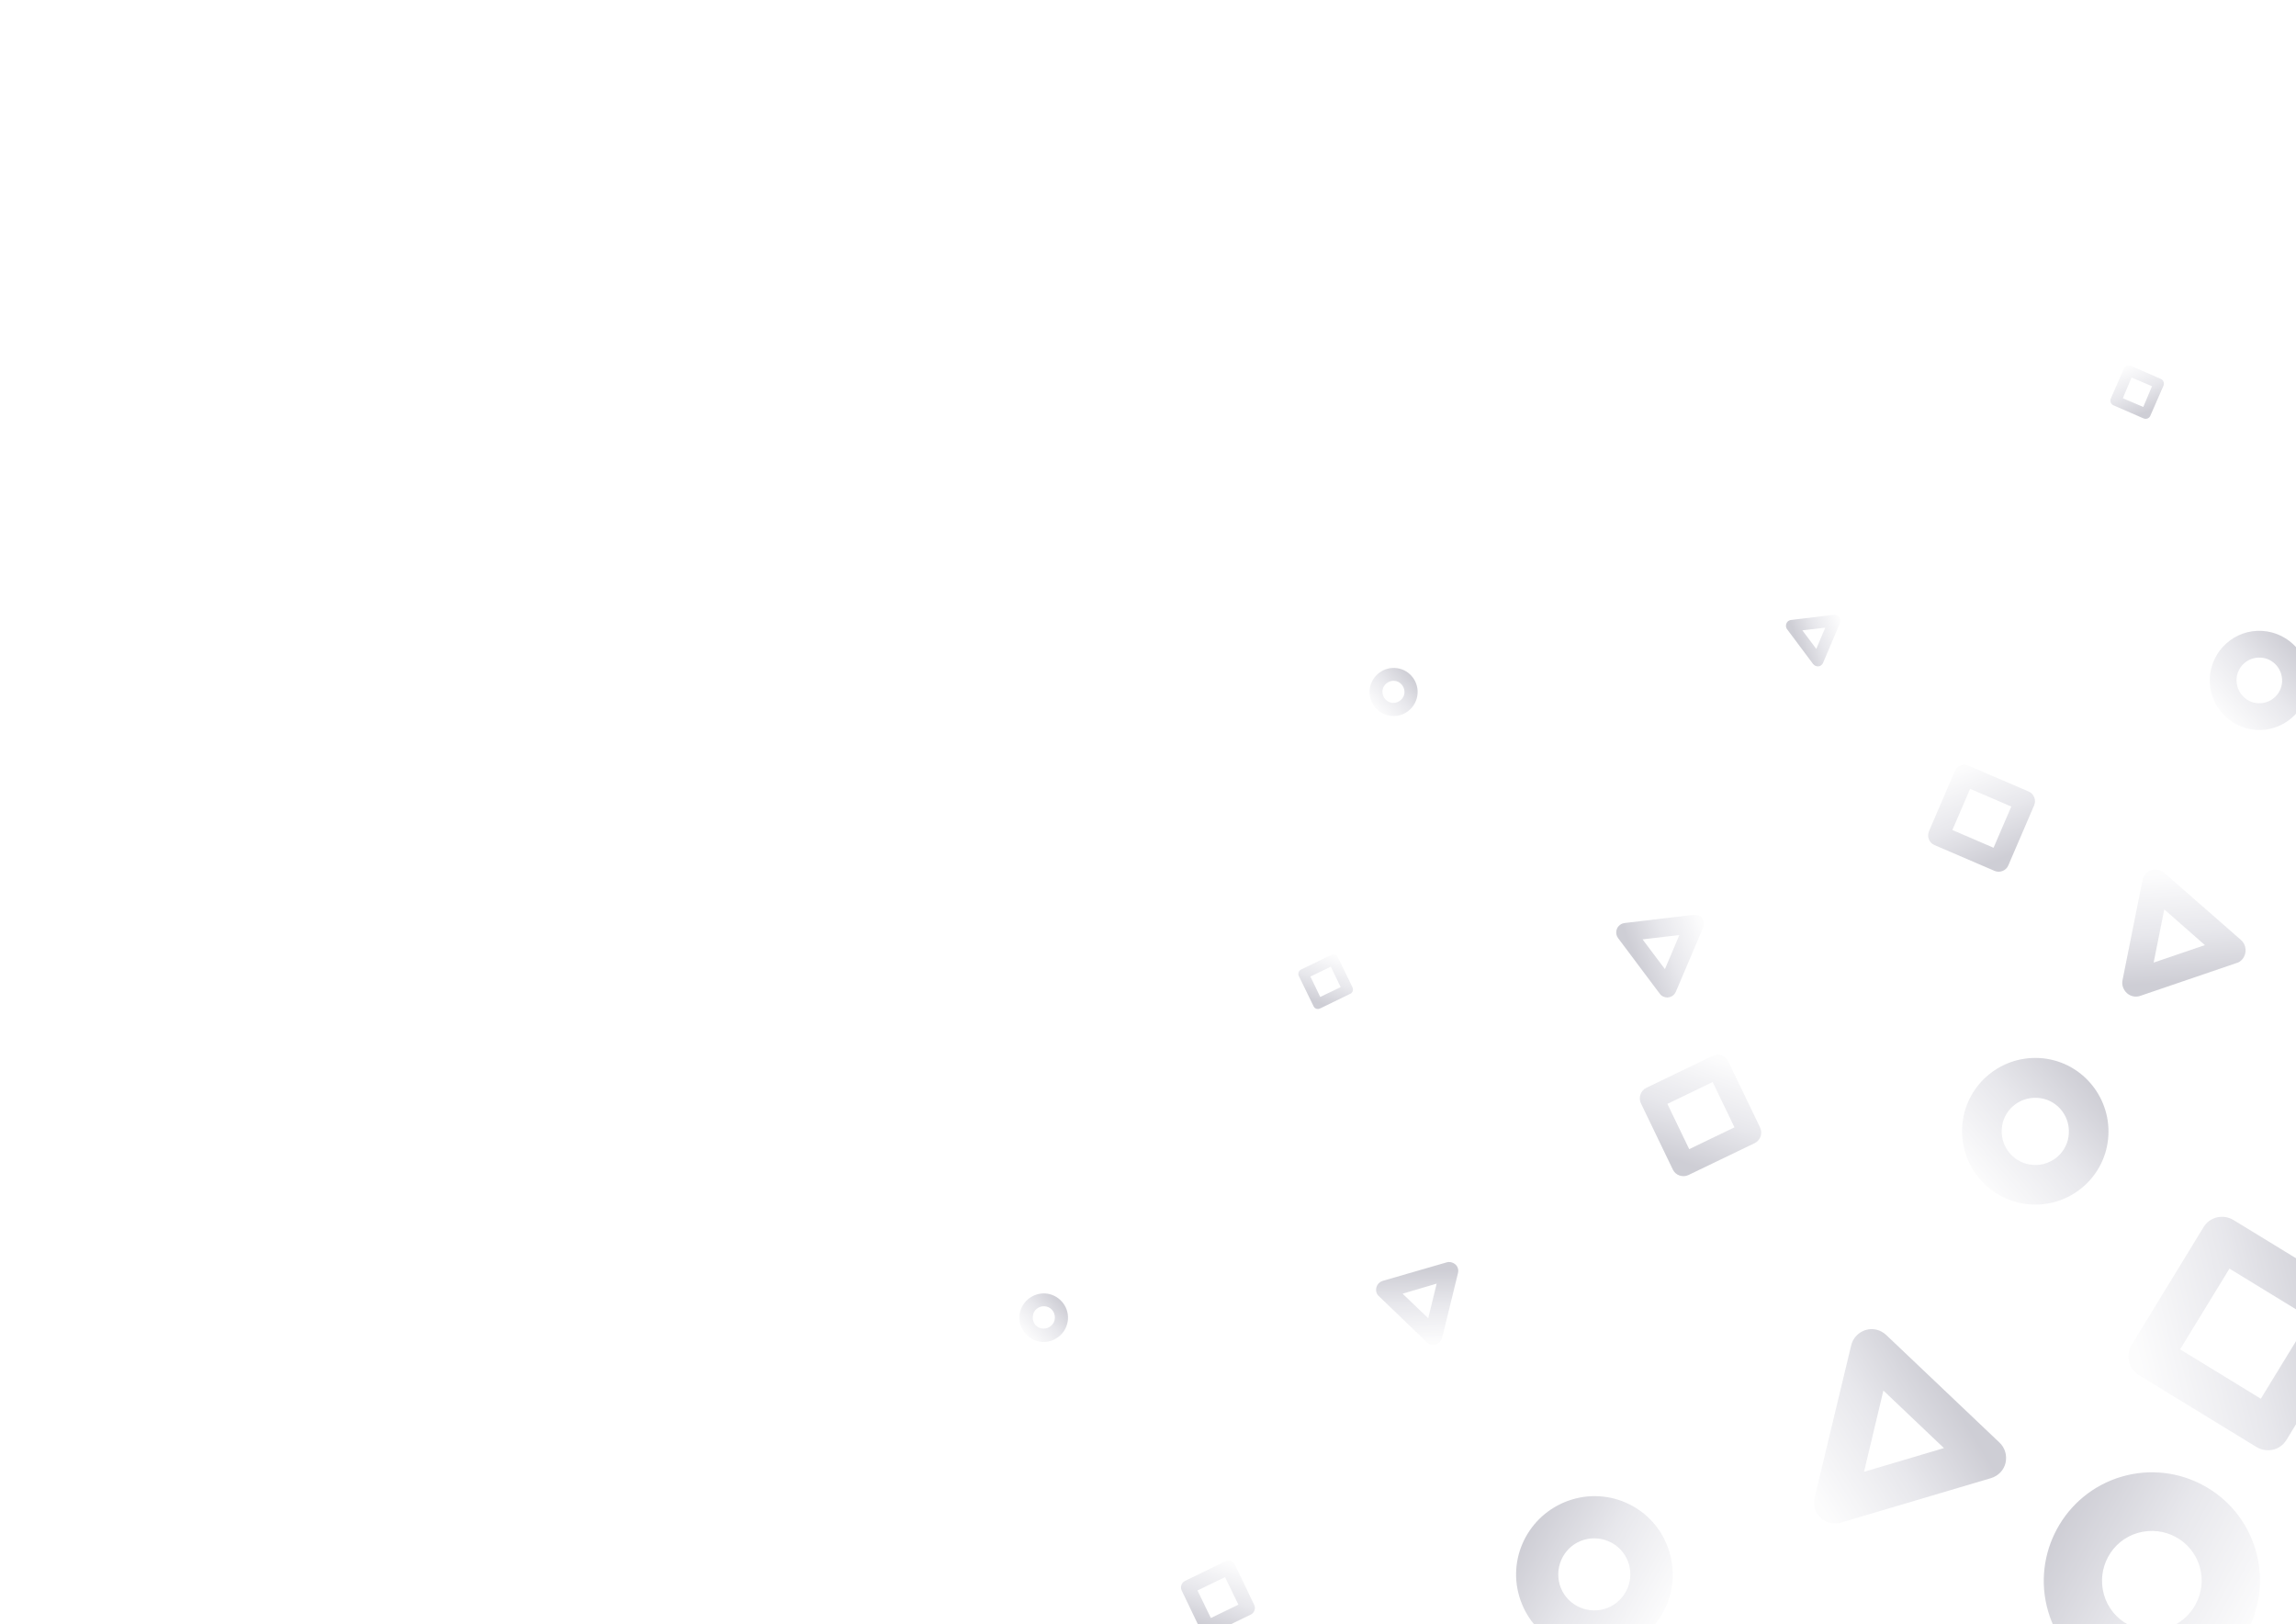
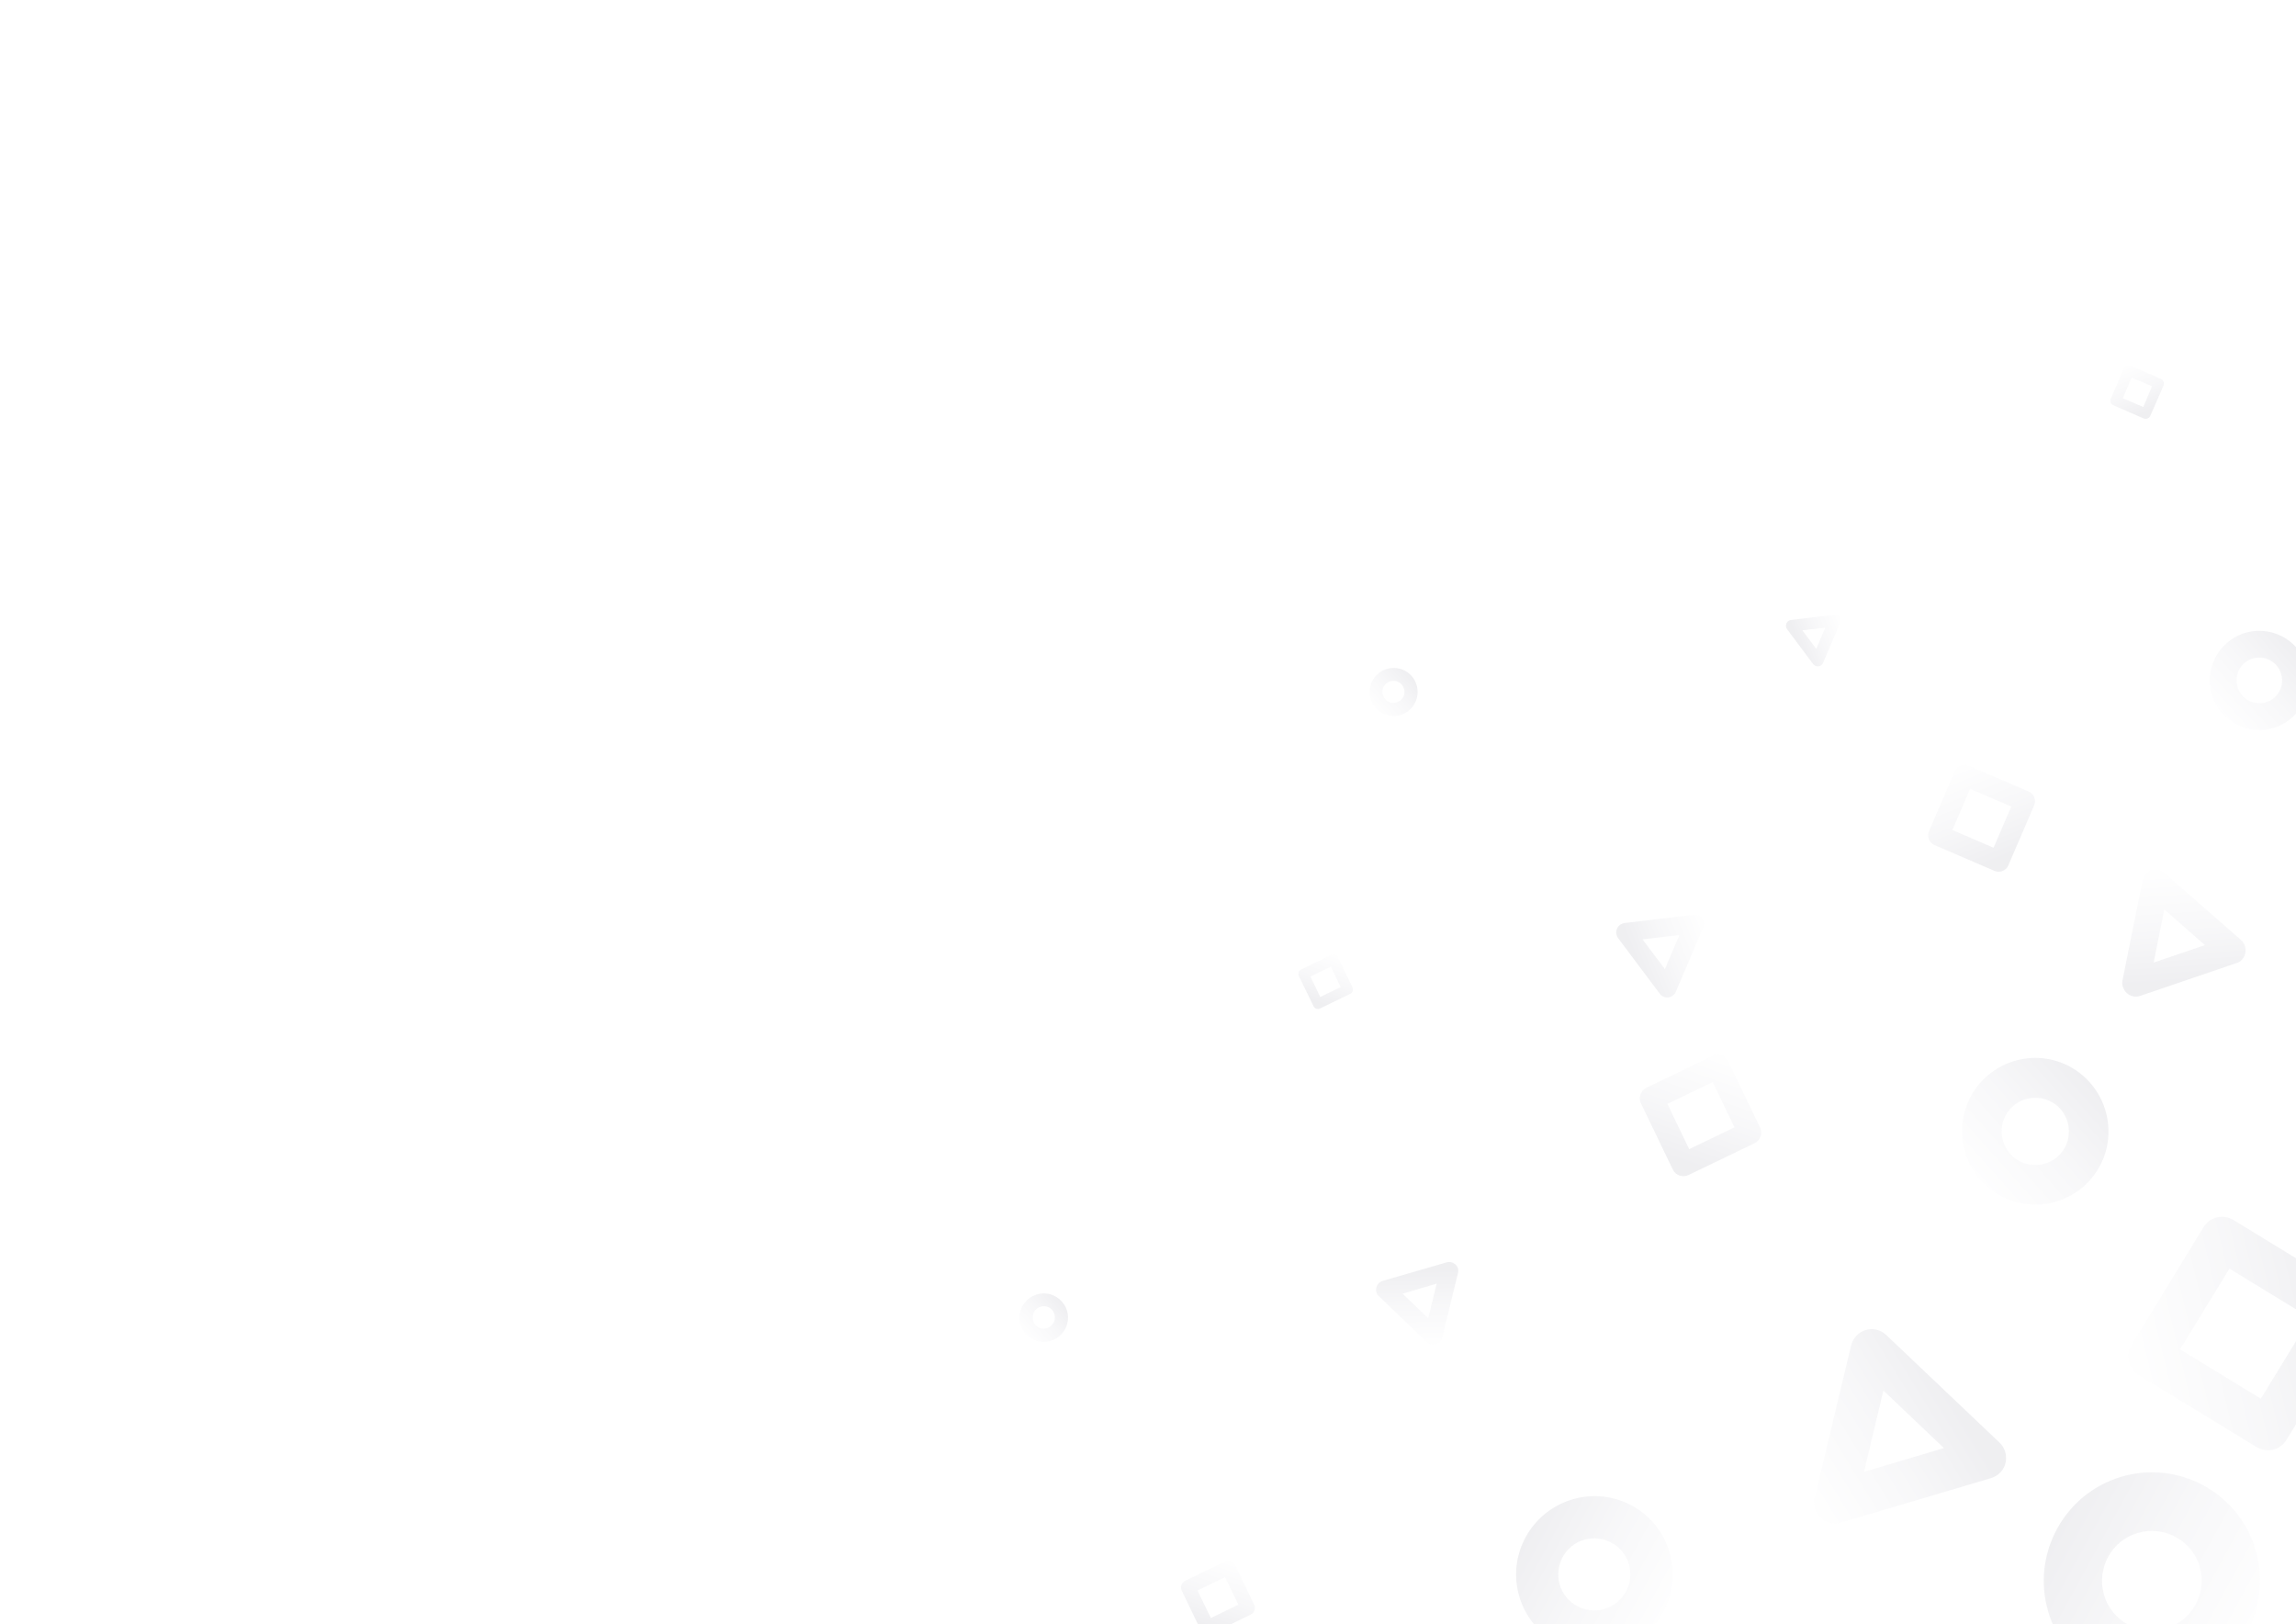
<svg xmlns="http://www.w3.org/2000/svg" version="1.1" id="Calque_1" x="0px" y="0px" viewBox="0 0 841.9 595.3" style="enable-background:new 0 0 841.9 595.3;" xml:space="preserve">
  <style type="text/css">
- 	.st0{opacity:0.3;fill:url(#SVGID_1_);enable-background:new    ;}
- 	.st1{opacity:0.3;fill:url(#SVGID_00000043431000892798524870000013646698988761008536_);enable-background:new    ;}
- 	.st2{opacity:0.3;fill:url(#SVGID_00000155134254196957765430000002945533320609835421_);enable-background:new    ;}
- 	.st3{opacity:0.3;fill:url(#SVGID_00000010297280531324184980000001198579435579443074_);enable-background:new    ;}
- 	.st4{opacity:0.3;fill:url(#SVGID_00000039099049720526494120000008808732394330113921_);enable-background:new    ;}
- 	.st5{opacity:0.3;fill:url(#SVGID_00000008829128714229208760000017902900538838445706_);enable-background:new    ;}
- 	.st6{opacity:0.3;fill:url(#SVGID_00000119087499208892010380000010381970467755058338_);enable-background:new    ;}
- 	.st7{opacity:0.3;fill:url(#SVGID_00000083085523654756766520000012982496708826815886_);enable-background:new    ;}
- 	.st8{opacity:0.3;fill:url(#SVGID_00000106865887620670169330000012451504000248982928_);enable-background:new    ;}
- 	.st9{opacity:0.3;fill:url(#SVGID_00000135666563583868580500000000070984376128652720_);enable-background:new    ;}
- 	.st10{opacity:0.3;fill:url(#SVGID_00000181085897744298598880000000611623584241907881_);enable-background:new    ;}
- 	.st11{opacity:0.3;fill:url(#SVGID_00000029724753838418738450000005538245800427699089_);enable-background:new    ;}
- 	.st12{opacity:0.3;fill:url(#SVGID_00000070084982688878356920000013454468015572151485_);enable-background:new    ;}
- 	.st13{opacity:0.3;fill:url(#SVGID_00000132046744616645422640000013639405017289184410_);enable-background:new    ;}
- 	.st14{opacity:0.3;fill:url(#SVGID_00000075847482079559361420000015241890721427600037_);enable-background:new    ;}
- 	.st15{opacity:0.3;fill:url(#SVGID_00000042704263973896502350000002323782500069389465_);enable-background:new    ;}
- 	.st16{opacity:0.3;fill:url(#SVGID_00000080904837211742733280000007266006052949937034_);enable-background:new    ;}
+ 	.st0{opacity:0.1;fill:url(#SVGID_1_);enable-background:new    ;}
+ 	.st1{opacity:0.1;fill:url(#SVGID_00000043431000892798524870000013646698988761008536_);enable-background:new    ;}
+ 	.st2{opacity:0.1;fill:url(#SVGID_00000155134254196957765430000002945533320609835421_);enable-background:new    ;}
+ 	.st3{opacity:0.1;fill:url(#SVGID_00000010297280531324184980000001198579435579443074_);enable-background:new    ;}
+ 	.st4{opacity:0.1;fill:url(#SVGID_00000039099049720526494120000008808732394330113921_);enable-background:new    ;}
+ 	.st5{opacity:0.1;fill:url(#SVGID_00000008829128714229208760000017902900538838445706_);enable-background:new    ;}
+ 	.st6{opacity:0.1;fill:url(#SVGID_00000119087499208892010380000010381970467755058338_);enable-background:new    ;}
+ 	.st7{opacity:0.1;fill:url(#SVGID_00000083085523654756766520000012982496708826815886_);enable-background:new    ;}
+ 	.st8{opacity:0.1;fill:url(#SVGID_00000106865887620670169330000012451504000248982928_);enable-background:new    ;}
+ 	.st9{opacity:0.1;fill:url(#SVGID_00000135666563583868580500000000070984376128652720_);enable-background:new    ;}
+ 	.st10{opacity:0.1;fill:url(#SVGID_00000181085897744298598880000000611623584241907881_);enable-background:new    ;}
+ 	.st11{opacity:0.1;fill:url(#SVGID_00000029724753838418738450000005538245800427699089_);enable-background:new    ;}
+ 	.st12{opacity:0.1;fill:url(#SVGID_00000070084982688878356920000013454468015572151485_);enable-background:new    ;}
+ 	.st13{opacity:0.1;fill:url(#SVGID_00000132046744616645422640000013639405017289184410_);enable-background:new    ;}
+ 	.st14{opacity:0.1;fill:url(#SVGID_00000075847482079559361420000015241890721427600037_);enable-background:new    ;}
+ 	.st15{opacity:0.1;fill:url(#SVGID_00000042704263973896502350000002323782500069389465_);enable-background:new    ;}
+ 	.st16{opacity:0.1;fill:url(#SVGID_00000080904837211742733280000007266006052949937034_);enable-background:new    ;}
</style>
  <linearGradient id="SVGID_1_" gradientUnits="userSpaceOnUse" x1="-1814.741" y1="170.437" x2="-1764.647" y2="220.531" gradientTransform="matrix(-0.2333 0.9724 -0.9724 -0.2333 462.4451 2311.214)">
    <stop offset="0.1" style="stop-color:#5B5A72" />
    <stop offset="0.5" style="stop-color:#B0B0BF" />
    <stop offset="0.96" style="stop-color:#F4F4F6" />
  </linearGradient>
  <path class="st0" d="M665.4,549l13.4-55.8c1-4.1,5.2-6.7,9.3-5.7c1.3,0.3,2.5,1,3.5,1.9l41.6,39.5c2,1.9,2.8,4.7,2.2,7.4  s-2.7,4.8-5.3,5.6l-55,16.3c-4.1,1.2-8.4-1.1-9.6-5.2C665.1,551.7,665,550.3,665.4,549L665.4,549z M690.6,509.8l-7.1,29.8l29.3-8.7  L690.6,509.8L690.6,509.8z" />
  <linearGradient id="SVGID_00000165216445216005251110000007352117016334935446_" gradientUnits="userSpaceOnUse" x1="3641.193" y1="9916.433" x2="3673.715" y2="9948.955" gradientTransform="matrix(-0.7517 -0.6595 0.6595 -0.7517 -3001.328 10220.13)">
    <stop offset="0.1" style="stop-color:#5B5A72" />
    <stop offset="0.5" style="stop-color:#B0B0BF" />
    <stop offset="0.96" style="stop-color:#F4F4F6" />
  </linearGradient>
-   <path style="opacity:0.3;fill:url(#SVGID_00000165216445216005251110000007352117016334935446_);enable-background:new    ;" d="  M793.7,320.1l28,24.5c2.1,1.8,2.3,5,0.5,7.1c-0.6,0.7-1.3,1.2-2.2,1.4l-35.2,12c-1.7,0.6-3.6,0.2-4.9-1c-1.3-1.2-2-3-1.6-4.8  l7.3-36.5c0.4-1.8,1.6-3.2,3.3-3.8C790.5,318.5,792.4,318.9,793.7,320.1L793.7,320.1z M808.5,346.5l-14.9-13.1l-3.9,19.5  L808.5,346.5z" />
+   <path style="opacity:0.1;fill:url(#SVGID_00000165216445216005251110000007352117016334935446_);enable-background:new    ;" d="  M793.7,320.1l28,24.5c2.1,1.8,2.3,5,0.5,7.1c-0.6,0.7-1.3,1.2-2.2,1.4l-35.2,12c-1.7,0.6-3.6,0.2-4.9-1c-1.3-1.2-2-3-1.6-4.8  l7.3-36.5c0.4-1.8,1.6-3.2,3.3-3.8C790.5,318.5,792.4,318.9,793.7,320.1L793.7,320.1z M808.5,346.5l-14.9-13.1l-3.9,19.5  L808.5,346.5z" />
  <linearGradient id="SVGID_00000100343086978260991760000010123231000578105479_" gradientUnits="userSpaceOnUse" x1="10156.935" y1="5436.272" x2="10179.222" y2="5458.559" gradientTransform="matrix(0.3928 -0.9196 0.9196 0.3928 -8391.409 7559.511)">
    <stop offset="0.1" style="stop-color:#5B5A72" />
    <stop offset="0.5" style="stop-color:#B0B0BF" />
    <stop offset="0.96" style="stop-color:#F4F4F6" />
  </linearGradient>
-   <path style="opacity:0.3;fill:url(#SVGID_00000100343086978260991760000010123231000578105479_);enable-background:new    ;" d="  M624.5,340.1l-10,23.5c-0.7,1.7-2.8,2.6-4.5,1.8c-0.6-0.2-1-0.6-1.4-1.1l-15.3-20.4c-1.1-1.5-0.8-3.7,0.7-4.8  c0.5-0.4,1.1-0.6,1.7-0.7l25.3-3c1.9-0.2,3.6,1.1,3.8,3C624.8,338.9,624.7,339.5,624.5,340.1L624.5,340.1z M610.5,355.3l5.3-12.5  l-13.5,1.6L610.5,355.3L610.5,355.3z" />
+   <path style="opacity:0.1;fill:url(#SVGID_00000100343086978260991760000010123231000578105479_);enable-background:new    ;" d="  M624.5,340.1l-10,23.5c-0.7,1.7-2.8,2.6-4.5,1.8c-0.6-0.2-1-0.6-1.4-1.1l-15.3-20.4c-1.1-1.5-0.8-3.7,0.7-4.8  c0.5-0.4,1.1-0.6,1.7-0.7l25.3-3c1.9-0.2,3.6,1.1,3.8,3C624.8,338.9,624.7,339.5,624.5,340.1L624.5,340.1z M610.5,355.3l5.3-12.5  l-13.5,1.6L610.5,355.3L610.5,355.3z" />
  <linearGradient id="SVGID_00000161624478048656803030000013749184465900425089_" gradientUnits="userSpaceOnUse" x1="10288.466" y1="5445.809" x2="10302.312" y2="5459.656" gradientTransform="matrix(0.3928 -0.9196 0.9196 0.3928 -8391.409 7559.511)">
    <stop offset="0.1" style="stop-color:#5B5A72" />
    <stop offset="0.5" style="stop-color:#B0B0BF" />
    <stop offset="0.96" style="stop-color:#F4F4F6" />
  </linearGradient>
-   <path style="opacity:0.3;fill:url(#SVGID_00000161624478048656803030000013749184465900425089_);enable-background:new    ;" d="  M674.7,228.4l-6.2,14.6c-0.5,1.1-1.7,1.6-2.8,1.1c-0.3-0.1-0.6-0.4-0.9-0.7l-9.5-12.7c-0.7-0.9-0.5-2.3,0.4-3c0.3-0.2,0.7-0.4,1-0.4  l15.7-1.9c0.8-0.1,1.5,0.2,2,0.8C674.9,226.9,675,227.7,674.7,228.4L674.7,228.4z M666,237.9l3.3-7.8l-8.4,1L666,237.9z" />
+   <path style="opacity:0.1;fill:url(#SVGID_00000161624478048656803030000013749184465900425089_);enable-background:new    ;" d="  M674.7,228.4l-6.2,14.6c-0.5,1.1-1.7,1.6-2.8,1.1c-0.3-0.1-0.6-0.4-0.9-0.7l-9.5-12.7c-0.7-0.9-0.5-2.3,0.4-3c0.3-0.2,0.7-0.4,1-0.4  l15.7-1.9c0.8-0.1,1.5,0.2,2,0.8C674.9,226.9,675,227.7,674.7,228.4L674.7,228.4z M666,237.9l3.3-7.8l-8.4,1L666,237.9z" />
  <linearGradient id="SVGID_00000017506192226898679220000012830270538471622789_" gradientUnits="userSpaceOnUse" x1="3610.203" y1="-3465.808" x2="3631.559" y2="-3444.443" gradientTransform="matrix(0.7213 0.6926 -0.6926 0.7213 -4484.94 462.2782)">
    <stop offset="0.1" style="stop-color:#5B5A72" />
    <stop offset="0.5" style="stop-color:#B0B0BF" />
    <stop offset="0.96" style="stop-color:#F4F4F6" />
  </linearGradient>
-   <path style="opacity:0.3;fill:url(#SVGID_00000017506192226898679220000012830270538471622789_);enable-background:new    ;" d="  M523.2,492.1l-17.6-16.9c-0.9-0.8-1.2-2-0.9-3.2c0.3-1.1,1.1-2,2.3-2.4l23.5-6.8c1.1-0.3,2.3,0,3.2,0.8s1.2,2,0.9,3.2l-5.8,23.7  c-0.3,1.1-1.1,2-2.3,2.4C525.3,493.2,524.1,492.9,523.2,492.1L523.2,492.1z M514.3,474.3l9.4,9l3.1-12.7L514.3,474.3L514.3,474.3z" />
+   <path style="opacity:0.1;fill:url(#SVGID_00000017506192226898679220000012830270538471622789_);enable-background:new    ;" d="  M523.2,492.1l-17.6-16.9c-0.9-0.8-1.2-2-0.9-3.2c0.3-1.1,1.1-2,2.3-2.4l23.5-6.8c1.1-0.3,2.3,0,3.2,0.8s1.2,2,0.9,3.2l-5.8,23.7  c-0.3,1.1-1.1,2-2.3,2.4C525.3,493.2,524.1,492.9,523.2,492.1L523.2,492.1z M514.3,474.3l9.4,9l3.1-12.7L514.3,474.3L514.3,474.3z" />
  <linearGradient id="SVGID_00000102540159930448415390000007165685028152413106_" gradientUnits="userSpaceOnUse" x1="1204.122" y1="2405.979" x2="1270.112" y2="2471.979" gradientTransform="matrix(0.9596 -0.2813 0.2813 0.9596 -1086.05 -1413.969)">
    <stop offset="0.1" style="stop-color:#5B5A72" />
    <stop offset="0.5" style="stop-color:#B0B0BF" />
    <stop offset="0.96" style="stop-color:#F4F4F6" />
  </linearGradient>
-   <path style="opacity:0.3;fill:url(#SVGID_00000102540159930448415390000007165685028152413106_);enable-background:new    ;" d="  M777.9,541.4c21-6.2,43.1,5.9,49.2,26.9s-5.9,43.1-26.9,49.3s-43.1-5.9-49.2-26.9S756.9,547.6,777.9,541.4L777.9,541.4z   M806.6,574.4c-2.8-9.7-13-15.2-22.7-12.4s-15.2,13-12.4,22.7s13,15.2,22.7,12.4C803.8,594.2,809.4,584,806.6,574.4z" />
+   <path style="opacity:0.1;fill:url(#SVGID_00000102540159930448415390000007165685028152413106_);enable-background:new    ;" d="  M777.9,541.4c21-6.2,43.1,5.9,49.2,26.9s-5.9,43.1-26.9,49.3s-43.1-5.9-49.2-26.9S756.9,547.6,777.9,541.4L777.9,541.4z   M806.6,574.4c-2.8-9.7-13-15.2-22.7-12.4s-15.2,13-12.4,22.7s13,15.2,22.7,12.4C803.8,594.2,809.4,584,806.6,574.4z" />
  <linearGradient id="SVGID_00000114754260417837759670000009623106006191977091_" gradientUnits="userSpaceOnUse" x1="1018.151" y1="2355.83" x2="1065.861" y2="2403.55" gradientTransform="matrix(0.9596 -0.2813 0.2813 0.9596 -1086.05 -1413.969)">
    <stop offset="0.1" style="stop-color:#5B5A72" />
    <stop offset="0.5" style="stop-color:#B0B0BF" />
    <stop offset="0.96" style="stop-color:#F4F4F6" />
  </linearGradient>
-   <path style="opacity:0.3;fill:url(#SVGID_00000114754260417837759670000009623106006191977091_);enable-background:new    ;" d="  M576.6,549.7c15.2-4.5,31.2,4.2,35.6,19.5c4.5,15.2-4.3,31.2-19.5,35.6c-15.2,4.5-31.1-4.3-35.6-19.5S561.4,554.2,576.6,549.7z   M597.3,573.5c-2-7-9.4-11-16.4-9s-11,9.4-9,16.4s9.4,11,16.4,9C595.3,587.8,599.3,580.5,597.3,573.5z" />
+   <path style="opacity:0.1;fill:url(#SVGID_00000114754260417837759670000009623106006191977091_);enable-background:new    ;" d="  M576.6,549.7c15.2-4.5,31.2,4.2,35.6,19.5c4.5,15.2-4.3,31.2-19.5,35.6c-15.2,4.5-31.1-4.3-35.6-19.5S561.4,554.2,576.6,549.7z   M597.3,573.5c-2-7-9.4-11-16.4-9s-11,9.4-9,16.4s9.4,11,16.4,9C595.3,587.8,599.3,580.5,597.3,573.5z" />
  <linearGradient id="SVGID_00000060724075033550377920000015266515840211704488_" gradientUnits="userSpaceOnUse" x1="-9521.018" y1="1457.389" x2="-9476.358" y2="1502.049" gradientTransform="matrix(-5.704123e-02 0.9984 -0.9984 -5.704123e-02 1682.867 9981.724)">
    <stop offset="0.1" style="stop-color:#5B5A72" />
    <stop offset="0.5" style="stop-color:#B0B0BF" />
    <stop offset="0.96" style="stop-color:#F4F4F6" />
  </linearGradient>
-   <path style="opacity:0.3;fill:url(#SVGID_00000060724075033550377920000015266515840211704488_);enable-background:new    ;" d="  M773.1,416.3c-0.8,14.8-13.5,26.1-28.3,25.3c-14.8-0.9-26.1-13.5-25.3-28.4c0.8-14.8,13.5-26.1,28.3-25.3S773.9,401.5,773.1,416.3  L773.1,416.3z M745.6,427.1c6.8,0.4,12.7-4.8,13-11.6c0.4-6.8-4.8-12.7-11.6-13c-6.8-0.4-12.7,4.8-13,11.6  C733.6,420.9,738.8,426.7,745.6,427.1z" />
+   <path style="opacity:0.1;fill:url(#SVGID_00000060724075033550377920000015266515840211704488_);enable-background:new    ;" d="  M773.1,416.3c-0.8,14.8-13.5,26.1-28.3,25.3c-14.8-0.9-26.1-13.5-25.3-28.4c0.8-14.8,13.5-26.1,28.3-25.3S773.9,401.5,773.1,416.3  L773.1,416.3z M745.6,427.1c6.8,0.4,12.7-4.8,13-11.6c0.4-6.8-4.8-12.7-11.6-13c-6.8-0.4-12.7,4.8-13,11.6  C733.6,420.9,738.8,426.7,745.6,427.1z" />
  <linearGradient id="SVGID_00000064355568901570744080000007097825372920661944_" gradientUnits="userSpaceOnUse" x1="-9652.701" y1="1717.143" x2="-9637.981" y2="1731.863" gradientTransform="matrix(-5.704123e-02 0.9984 -0.9984 -5.704123e-02 1682.867 9981.724)">
    <stop offset="0.1" style="stop-color:#5B5A72" />
    <stop offset="0.5" style="stop-color:#B0B0BF" />
    <stop offset="0.96" style="stop-color:#F4F4F6" />
  </linearGradient>
-   <path style="opacity:0.3;fill:url(#SVGID_00000064355568901570744080000007097825372920661944_);enable-background:new    ;" d="  M519.8,254.2c-0.3,4.9-4.5,8.6-9.3,8.3c-4.9-0.3-8.6-4.5-8.3-9.3s4.5-8.6,9.3-8.3C516.3,245.1,520.1,249.3,519.8,254.2z   M510.7,257.7c2.2,0.1,4.2-1.6,4.3-3.8s-1.6-4.2-3.8-4.3s-4.2,1.6-4.3,3.8C506.8,255.6,508.5,257.6,510.7,257.7z" />
+   <path style="opacity:0.1;fill:url(#SVGID_00000064355568901570744080000007097825372920661944_);enable-background:new    ;" d="  M519.8,254.2c-0.3,4.9-4.5,8.6-9.3,8.3c-4.9-0.3-8.6-4.5-8.3-9.3s4.5-8.6,9.3-8.3C516.3,245.1,520.1,249.3,519.8,254.2z   M510.7,257.7c2.2,0.1,4.2-1.6,4.3-3.8s-1.6-4.2-3.8-4.3s-4.2,1.6-4.3,3.8C506.8,255.6,508.5,257.6,510.7,257.7z" />
  <linearGradient id="SVGID_00000080923318745560028930000013761633041101609383_" gradientUnits="userSpaceOnUse" x1="-9416.43" y1="1832.1" x2="-9401.67" y2="1846.86" gradientTransform="matrix(-5.704123e-02 0.9984 -0.9984 -5.704123e-02 1682.867 9981.724)">
    <stop offset="0.1" style="stop-color:#5B5A72" />
    <stop offset="0.5" style="stop-color:#B0B0BF" />
    <stop offset="0.96" style="stop-color:#F4F4F6" />
  </linearGradient>
-   <path style="opacity:0.3;fill:url(#SVGID_00000080923318745560028930000013761633041101609383_);enable-background:new    ;" d="  M391.6,483.6c-0.3,4.9-4.5,8.6-9.4,8.4c-4.9-0.3-8.6-4.5-8.4-9.4c0.3-4.9,4.5-8.6,9.4-8.4C388.1,474.5,391.9,478.7,391.6,483.6z   M382.5,487.1c2.2,0.1,4.2-1.6,4.3-3.9c0.1-2.3-1.6-4.2-3.8-4.3l0,0c-2.3-0.1-4.2,1.6-4.3,3.8l0,0  C378.5,485.1,380.2,487,382.5,487.1L382.5,487.1z" />
+   <path style="opacity:0.1;fill:url(#SVGID_00000080923318745560028930000013761633041101609383_);enable-background:new    ;" d="  M391.6,483.6c-0.3,4.9-4.5,8.6-9.4,8.4c-4.9-0.3-8.6-4.5-8.4-9.4c0.3-4.9,4.5-8.6,9.4-8.4C388.1,474.5,391.9,478.7,391.6,483.6z   M382.5,487.1c2.2,0.1,4.2-1.6,4.3-3.9c0.1-2.3-1.6-4.2-3.8-4.3l0,0c-2.3-0.1-4.2,1.6-4.3,3.8l0,0  C378.5,485.1,380.2,487,382.5,487.1L382.5,487.1z" />
  <linearGradient id="SVGID_00000135669170116710229410000002836869745191098773_" gradientUnits="userSpaceOnUse" x1="-9683.195" y1="1392.337" x2="-9652.985" y2="1422.547" gradientTransform="matrix(-5.704123e-02 0.9984 -0.9984 -5.704123e-02 1682.867 9981.724)">
    <stop offset="0.1" style="stop-color:#5B5A72" />
    <stop offset="0.5" style="stop-color:#B0B0BF" />
    <stop offset="0.96" style="stop-color:#F4F4F6" />
  </linearGradient>
-   <path style="opacity:0.3;fill:url(#SVGID_00000135669170116710229410000002836869745191098773_);enable-background:new    ;" d="  M846.6,250.5c-0.6,10-9.2,17.7-19.2,17.1s-17.7-9.2-17.1-19.2c0.6-10,9.2-17.7,19.2-17.1S847.2,240.5,846.6,250.5L846.6,250.5z   M828,257.8c4.6,0.3,8.6-3.3,8.8-7.9c0.2-4.6-3.3-8.6-7.9-8.8c-4.6-0.3-8.6,3.3-8.8,7.9C819.9,253.6,823.4,257.6,828,257.8z" />
+   <path style="opacity:0.1;fill:url(#SVGID_00000135669170116710229410000002836869745191098773_);enable-background:new    ;" d="  M846.6,250.5c-0.6,10-9.2,17.7-19.2,17.1s-17.7-9.2-17.1-19.2c0.6-10,9.2-17.7,19.2-17.1S847.2,240.5,846.6,250.5L846.6,250.5z   M828,257.8c4.6,0.3,8.6-3.3,8.8-7.9c0.2-4.6-3.3-8.6-7.9-8.8c-4.6-0.3-8.6,3.3-8.8,7.9C819.9,253.6,823.4,257.6,828,257.8z" />
  <linearGradient id="SVGID_00000092441893978352366820000005727680861704620941_" gradientUnits="userSpaceOnUse" x1="-8621.133" y1="244.773" x2="-8559.207" y2="306.698" gradientTransform="matrix(-0.5221 0.8529 -0.8529 -0.5221 -3425.906 7959.262)">
    <stop offset="0.1" style="stop-color:#5B5A72" />
    <stop offset="0.5" style="stop-color:#B0B0BF" />
    <stop offset="0.96" style="stop-color:#F4F4F6" />
  </linearGradient>
-   <path style="opacity:0.3;fill:url(#SVGID_00000092441893978352366820000005727680861704620941_);enable-background:new    ;" d="  M781.6,493.1l26.4-43.2c2.3-3.8,7.2-4.9,11-2.6l43.2,26.4c3.8,2.3,4.9,7.2,2.6,11l-26.4,43.2c-2.3,3.8-7.2,4.9-11,2.6l-43.2-26.4  C780.5,501.8,779.3,496.9,781.6,493.1L781.6,493.1z M817.5,465.1l-18.1,29.6l29.6,18.1l18.1-29.6L817.5,465.1L817.5,465.1z" />
+   <path style="opacity:0.1;fill:url(#SVGID_00000092441893978352366820000005727680861704620941_);enable-background:new    ;" d="  M781.6,493.1l26.4-43.2c2.3-3.8,7.2-4.9,11-2.6l43.2,26.4c3.8,2.3,4.9,7.2,2.6,11l-26.4,43.2c-2.3,3.8-7.2,4.9-11,2.6l-43.2-26.4  C780.5,501.8,779.3,496.9,781.6,493.1L781.6,493.1z M817.5,465.1l-18.1,29.6l29.6,18.1l18.1-29.6L817.5,465.1L817.5,465.1z" />
  <linearGradient id="SVGID_00000122691701670311644070000007270986499018322088_" gradientUnits="userSpaceOnUse" x1="-4492.076" y1="7934.294" x2="-4462.653" y2="7963.719" gradientTransform="matrix(-0.9184 -0.3957 0.3957 -0.9184 -6530.94 5828.405)">
    <stop offset="0.1" style="stop-color:#5B5A72" />
    <stop offset="0.5" style="stop-color:#B0B0BF" />
    <stop offset="0.96" style="stop-color:#F4F4F6" />
  </linearGradient>
-   <path style="opacity:0.3;fill:url(#SVGID_00000122691701670311644070000007270986499018322088_);enable-background:new    ;" d="  M721.8,280.7l22.1,9.5c1.9,0.8,2.8,3.1,2,5l-9.5,22.1c-0.8,1.9-3.1,2.8-5,2l-22.1-9.5c-1.9-0.8-2.8-3.1-2-5l9.5-22.1  C717.7,280.7,719.9,279.9,721.8,280.7z M737.5,295.7l-15.1-6.5l-6.5,15.1l15.1,6.5L737.5,295.7z" />
+   <path style="opacity:0.1;fill:url(#SVGID_00000122691701670311644070000007270986499018322088_);enable-background:new    ;" d="  M721.8,280.7l22.1,9.5c1.9,0.8,2.8,3.1,2,5l-9.5,22.1c-0.8,1.9-3.1,2.8-5,2l-22.1-9.5c-1.9-0.8-2.8-3.1-2-5l9.5-22.1  C717.7,280.7,719.9,279.9,721.8,280.7z M737.5,295.7l-15.1-6.5l-6.5,15.1l15.1,6.5L737.5,295.7z" />
  <linearGradient id="SVGID_00000150061186301887825580000001524801592139572644_" gradientUnits="userSpaceOnUse" x1="-4475.289" y1="8107.718" x2="-4460.619" y2="8122.387" gradientTransform="matrix(-0.9184 -0.3957 0.3957 -0.9184 -6530.94 5828.405)">
    <stop offset="0.1" style="stop-color:#5B5A72" />
    <stop offset="0.5" style="stop-color:#B0B0BF" />
    <stop offset="0.96" style="stop-color:#F4F4F6" />
  </linearGradient>
-   <path style="opacity:0.3;fill:url(#SVGID_00000150061186301887825580000001524801592139572644_);enable-background:new    ;" d="  M781.3,134.1l11,4.8c1,0.4,1.4,1.5,1,2.5l-4.8,11c-0.4,1-1.5,1.4-2.5,1l-11-4.8c-1-0.4-1.4-1.5-1-2.5l4.8-11  C779.3,134.1,780.4,133.7,781.3,134.1z M789.1,141.6l-7.5-3.2l-3.2,7.6l7.5,3.2L789.1,141.6z" />
+   <path style="opacity:0.1;fill:url(#SVGID_00000150061186301887825580000001524801592139572644_);enable-background:new    ;" d="  M781.3,134.1l11,4.8c1,0.4,1.4,1.5,1,2.5l-4.8,11c-0.4,1-1.5,1.4-2.5,1l-11-4.8c-1-0.4-1.4-1.5-1-2.5l4.8-11  C779.3,134.1,780.4,133.7,781.3,134.1z M789.1,141.6l-7.5-3.2l-3.2,7.6l7.5,3.2L789.1,141.6z" />
  <linearGradient id="SVGID_00000010295612092377410480000014542905182001338028_" gradientUnits="userSpaceOnUse" x1="324.78" y1="7889.506" x2="357.774" y2="7922.501" gradientTransform="matrix(-0.4349 -0.9005 0.9005 -0.4349 -6347.292 4154.323)">
    <stop offset="0.1" style="stop-color:#5B5A72" />
    <stop offset="0.5" style="stop-color:#B0B0BF" />
    <stop offset="0.96" style="stop-color:#F4F4F6" />
  </linearGradient>
-   <path style="opacity:0.3;fill:url(#SVGID_00000010295612092377410480000014542905182001338028_);enable-background:new    ;" d="  M633.7,389.1l11.7,24.3c1,2.1,0.1,4.7-2,5.7l-24.3,11.7c-2.1,1-4.7,0.1-5.7-2l-11.7-24.3c-1-2.1-0.1-4.7,2-5.7l24.3-11.7  C630.2,386.1,632.7,387,633.7,389.1z M636,413.3l-8-16.6l-16.6,8l8,16.6L636,413.3z" />
+   <path style="opacity:0.1;fill:url(#SVGID_00000010295612092377410480000014542905182001338028_);enable-background:new    ;" d="  M633.7,389.1l11.7,24.3c1,2.1,0.1,4.7-2,5.7l-24.3,11.7c-2.1,1-4.7,0.1-5.7-2l-11.7-24.3c-1-2.1-0.1-4.7,2-5.7l24.3-11.7  C630.2,386.1,632.7,387,633.7,389.1z M636,413.3l-8-16.6l-16.6,8l8,16.6L636,413.3z" />
  <linearGradient id="SVGID_00000005954074854244271680000004286319125609965471_" gradientUnits="userSpaceOnUse" x1="437.778" y1="7796.129" x2="452.629" y2="7810.97" gradientTransform="matrix(-0.4349 -0.9005 0.9005 -0.4349 -6347.292 4154.323)">
    <stop offset="0.1" style="stop-color:#5B5A72" />
    <stop offset="0.5" style="stop-color:#B0B0BF" />
    <stop offset="0.96" style="stop-color:#F4F4F6" />
  </linearGradient>
-   <path style="opacity:0.3;fill:url(#SVGID_00000005954074854244271680000004286319125609965471_);enable-background:new    ;" d="  M490.6,351l5.3,10.9c0.5,1,0.1,2.1-0.9,2.5l-10.9,5.3c-1,0.5-2.1,0.1-2.5-0.9l-5.3-10.9c-0.5-1-0.1-2.1,0.9-2.5l10.9-5.3  C489,349.6,490.2,350,490.6,351z M491.6,361.9l-3.6-7.5l-7.5,3.6l3.6,7.5L491.6,361.9z" />
+   <path style="opacity:0.1;fill:url(#SVGID_00000005954074854244271680000004286319125609965471_);enable-background:new    ;" d="  M490.6,351l5.3,10.9c0.5,1,0.1,2.1-0.9,2.5l-10.9,5.3c-1,0.5-2.1,0.1-2.5-0.9l-5.3-10.9c-0.5-1-0.1-2.1,0.9-2.5l10.9-5.3  C489,349.6,490.2,350,490.6,351z M491.6,361.9l-3.6-7.5l-7.5,3.6l3.6,7.5L491.6,361.9z" />
  <linearGradient id="SVGID_00000034048518774201552720000015991832847615641731_" gradientUnits="userSpaceOnUse" x1="249.023" y1="7659.774" x2="269.125" y2="7679.876" gradientTransform="matrix(-0.4349 -0.9005 0.9005 -0.4349 -6347.292 4154.323)">
    <stop offset="0.1" style="stop-color:#5B5A72" />
    <stop offset="0.5" style="stop-color:#B0B0BF" />
    <stop offset="0.96" style="stop-color:#F4F4F6" />
  </linearGradient>
-   <path style="opacity:0.3;fill:url(#SVGID_00000034048518774201552720000015991832847615641731_);enable-background:new    ;" d="  M452.8,573.6l7.1,14.8c0.6,1.3,0.1,2.8-1.2,3.5l-14.8,7.2c-1.3,0.6-2.8,0.1-3.5-1.2l-7.1-14.8c-0.6-1.3-0.1-2.8,1.2-3.5l14.8-7.2  C450.6,571.8,452.1,572.3,452.8,573.6z M454.1,588.3l-4.9-10.1l-10.1,4.9l4.9,10.1L454.1,588.3z" />
+   <path style="opacity:0.1;fill:url(#SVGID_00000034048518774201552720000015991832847615641731_);enable-background:new    ;" d="  M452.8,573.6l7.1,14.8c0.6,1.3,0.1,2.8-1.2,3.5l-14.8,7.2c-1.3,0.6-2.8,0.1-3.5-1.2l-7.1-14.8c-0.6-1.3-0.1-2.8,1.2-3.5l14.8-7.2  C450.6,571.8,452.1,572.3,452.8,573.6z M454.1,588.3l-4.9-10.1l-10.1,4.9l4.9,10.1L454.1,588.3z" />
</svg>
